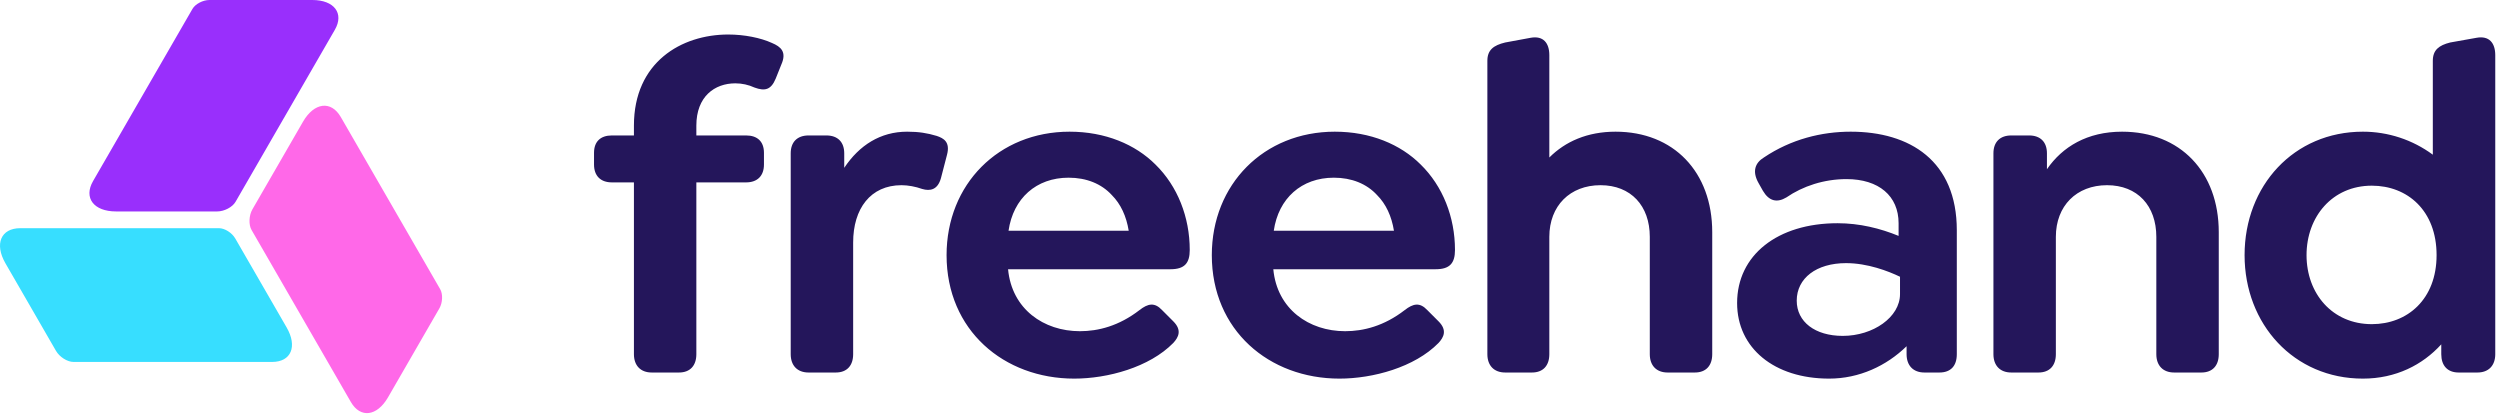
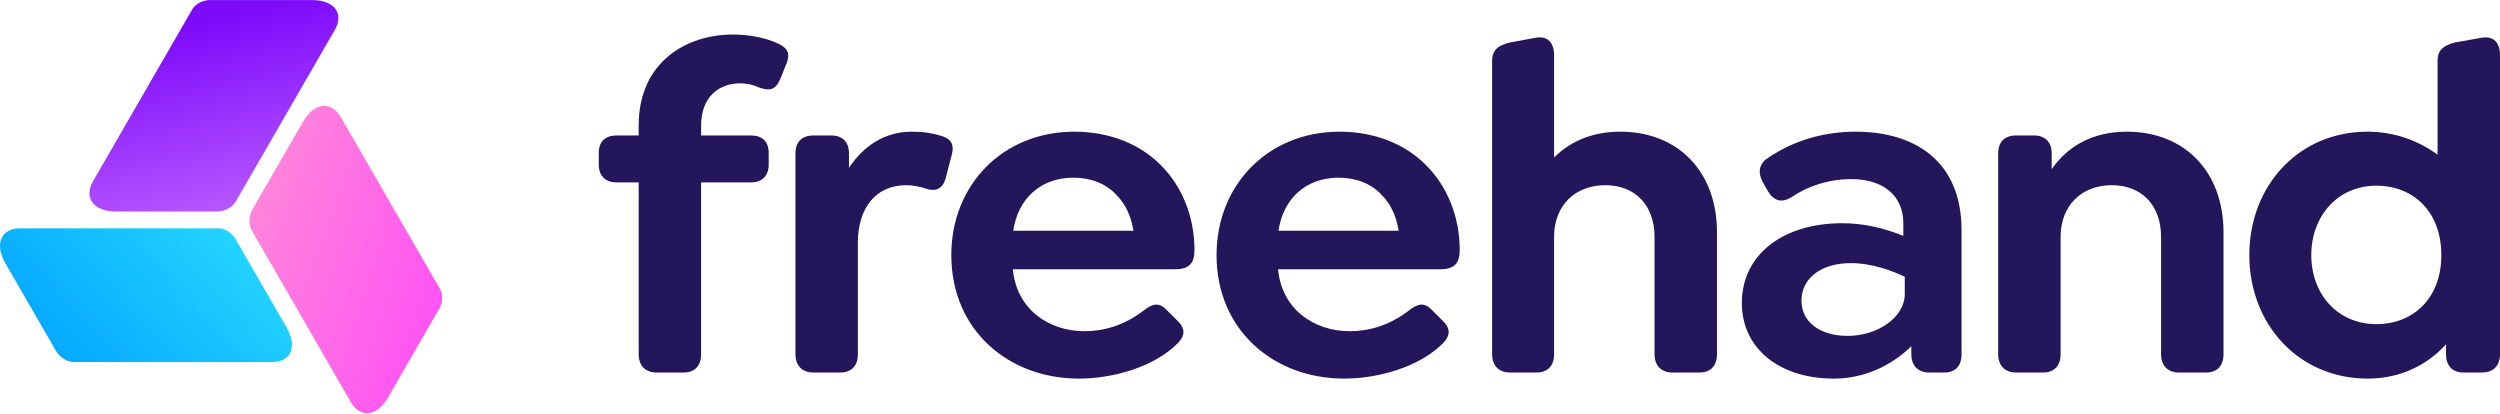
<svg xmlns="http://www.w3.org/2000/svg" viewBox="0 0 242 40" fill-rule="evenodd" clip-rule="evenodd" stroke-linejoin="round" stroke-miterlimit="2">
-   <path d="M22.771 23.082c-.316-.548-1.018-.993-1.567-.993H1.962c-1.875 0-2.519 1.522-1.436 3.398l4.894 8.477c.342.592 1.1 1.072 1.691 1.072H26.34c1.84 0 2.472-1.494 1.409-3.334l-4.977-8.62z" fill="#37deff" />
-   <path d="M42.533 29.848c.317-.548.35-1.38.077-1.854L32.989 11.33c-.938-1.624-2.578-1.42-3.66.455l-4.895 8.477c-.342.592-.38 1.488-.083 2l9.613 16.652c.92 1.594 2.53 1.394 3.593-.447l4.976-8.62z" fill="#ff68e8" />
-   <path d="M20.275 0c-.632 0-1.37.386-1.643.86L9.01 17.526c-.938 1.624.059 2.942 2.224 2.942h9.789c.683 0 1.478-.415 1.774-.928l9.614-16.651C33.332 1.294 32.354 0 30.228 0h-9.953z" fill="#992ffc" />
-   <path d="M179.149 12.747c-2.817 0-5.771.727-8.407 2.499-.818.5-1.181 1.318-.499 2.5l.409.727c.59.999 1.363 1.181 2.272.636 1.59-1.091 3.635-1.772 5.816-1.772 3.136 0 5.044 1.636 5.044 4.271v1.227c-1.772-.727-3.771-1.227-5.907-1.227-5.817 0-9.725 3.09-9.725 7.725 0 4.363 3.59 7.317 8.907 7.317 2.908 0 5.544-1.227 7.498-3.136v.773c0 1.09.636 1.772 1.727 1.772h1.454c1.09 0 1.681-.636 1.681-1.772V22.29c0-6.726-4.544-9.543-10.27-9.543zm-55.893 13.315h15.722c1.364 0 1.864-.591 1.864-1.864 0-3.181-1.182-6.18-3.318-8.27-1.954-1.954-4.862-3.181-8.316-3.181-6.861 0-11.905 5.09-11.905 11.951 0 7.271 5.544 11.952 12.36 11.952 3.226 0 7.271-1.091 9.588-3.454.5-.545.864-1.227 0-2.09l-1.09-1.091c-.728-.773-1.364-.636-2.182 0-1.999 1.545-3.999 2.045-5.771 2.045-3.499 0-6.589-2.136-6.952-5.998zM239.723 3.659l-2.544.454c-1.091.273-1.682.727-1.682 1.772v9.089a11.396 11.396 0 00-6.771-2.227c-6.68 0-11.451 5.226-11.451 11.951 0 6.68 4.771 11.952 11.451 11.952 3.181 0 5.771-1.318 7.589-3.318v.955c0 1.09.591 1.772 1.681 1.772h1.818c1.091 0 1.727-.682 1.727-1.772V5.34c0-1.181-.591-1.909-1.818-1.681zM97.581 26.062h15.723c1.363 0 1.863-.591 1.863-1.864 0-3.181-1.182-6.18-3.317-8.27-1.954-1.954-4.863-3.181-8.316-3.181-6.862 0-11.906 5.09-11.906 11.951 0 7.271 5.544 11.952 12.36 11.952 3.227 0 7.271-1.091 9.588-3.454.5-.545.864-1.227 0-2.09l-1.09-1.091c-.727-.773-1.363-.636-2.181 0-2 1.545-3.999 2.045-5.771 2.045-3.5 0-6.59-2.136-6.953-5.998zM74.724 4.159c-1.091-.5-2.681-.818-4.227-.818-4.544 0-9.133 2.681-9.133 8.815v.955h-2.136c-1.091 0-1.727.59-1.727 1.681v1.136c0 1.091.636 1.727 1.727 1.727h2.136v16.632c0 1.09.636 1.772 1.726 1.772h2.636c1.091 0 1.681-.682 1.681-1.772V17.655h4.817c1.091 0 1.727-.636 1.727-1.727v-1.136c0-1.091-.636-1.681-1.727-1.681h-4.817v-.955c0-2.817 1.773-4.089 3.772-4.089a4.44 4.44 0 011.863.409c1 .363 1.591.227 2.045-.864l.545-1.363c.546-1.227-.045-1.727-.908-2.09zm15.95 8.997c-.909-.273-1.727-.409-2.863-.409-2.59 0-4.635 1.318-6.089 3.499v-1.409c0-1.09-.637-1.726-1.727-1.726h-1.727c-1.091 0-1.727.636-1.727 1.726v19.45c0 1.09.636 1.772 1.727 1.772h2.636c1.09 0 1.681-.682 1.681-1.772V23.471c0-3.271 1.681-5.544 4.681-5.544.636 0 1.363.137 1.999.364.773.227 1.5.091 1.818-1.045l.59-2.272c.319-1.227-.318-1.591-.999-1.818zm114.741-.409c-3.363 0-5.772 1.454-7.271 3.635v-1.545c0-1.09-.636-1.726-1.727-1.726h-1.727c-1.09 0-1.726.636-1.726 1.726v19.45c0 1.09.636 1.772 1.726 1.772h2.636c1.091 0 1.681-.682 1.681-1.772V22.926c0-2.999 2-4.999 4.953-4.999 2.954 0 4.772 2 4.772 4.999v11.361c0 1.09.636 1.772 1.727 1.772h2.635c1.091 0 1.682-.682 1.682-1.772V22.472c0-5.817-3.727-9.725-9.361-9.725zm-49.032 0c-2.727 0-4.863.954-6.408 2.499V5.34c0-1.181-.59-1.909-1.817-1.681l-2.454.454c-1.136.273-1.727.727-1.727 1.772v28.402c0 1.09.636 1.772 1.727 1.772h2.59c1.091 0 1.681-.682 1.681-1.772V22.926c0-2.999 2-4.999 4.954-4.999 2.953 0 4.771 2 4.771 4.999v11.361c0 1.09.636 1.772 1.727 1.772h2.635c1.091 0 1.682-.682 1.682-1.772V22.472c0-5.817-3.726-9.725-9.361-9.725zm21.994 19.767c-2.681 0-4.454-1.363-4.454-3.408 0-2.181 1.909-3.635 4.772-3.635 2.09 0 4.09.772 5.226 1.318v1.681c0 2.227-2.591 4.044-5.544 4.044zm51.213-1.136c-3.817 0-6.317-2.953-6.317-6.68 0-3.726 2.5-6.725 6.317-6.725 3.453 0 6.271 2.408 6.271 6.725 0 4.272-2.818 6.68-6.271 6.68zM129.118 17.2c1.726 0 3.181.591 4.18 1.682.864.863 1.409 2.045 1.636 3.453h-11.633c.454-3.135 2.681-5.135 5.817-5.135zm-25.675 0c1.727 0 3.181.591 4.181 1.682.863.863 1.408 2.045 1.635 3.453H97.626c.455-3.135 2.681-5.135 5.817-5.135z" fill="#24165b" fill-rule="nonzero" />
+   <path d="M796.606 87.271c0-.873-.872-1.582-1.946-1.582h-37.672c-3.671 0-6.652 2.425-6.652 5.412v13.504c0 .943.94 1.708 2.099 1.708h37.643c3.603 0 6.528-2.38 6.528-5.312v-13.73z" fill="url(#_Linear1)" transform="matrix(.25539 -.44235 .7249 0 -246.432 352.387)" />
+   <path d="M796.606 87.271c0-.873-.872-1.582-1.946-1.582h-37.672c-3.671 0-6.652 2.425-6.652 5.412v13.504c0 .943.94 1.708 2.099 1.708h37.643c3.603 0 6.528-2.38 6.528-5.312v-13.73z" fill="url(#_Linear2)" transform="matrix(.25539 .44235 -.36245 .62778 -129.281 -377.306)" />
+   <path d="M796.606 87.271c0-.873-.872-1.582-1.946-1.582h-37.672c-3.671 0-6.652 2.425-6.652 5.412v13.504c0 .943.94 1.708 2.099 1.708h37.643c3.603 0 6.528-2.38 6.528-5.312v-13.73z" fill="url(#_Linear3)" transform="matrix(.51078 0 .36245 .62778 -415.75 -31.694)" />
+   <path d="M179.608 12.747c-2.817 0-5.771.727-8.407 2.499-.817.5-1.181 1.318-.499 2.5l.409.727c.59.999 1.363 1.181 2.272.636 1.59-1.091 3.635-1.772 5.816-1.772 3.136 0 5.044 1.636 5.044 4.271v1.227c-1.772-.727-3.771-1.227-5.907-1.227-5.817 0-9.725 3.09-9.725 7.725 0 4.363 3.59 7.316 8.907 7.316 2.908 0 5.544-1.226 7.498-3.135v.773c0 1.09.636 1.772 1.727 1.772h1.454c1.09 0 1.681-.636 1.681-1.772V22.29c0-6.726-4.544-9.543-10.27-9.543zm-55.893 13.315h15.723c1.363 0 1.863-.591 1.863-1.864 0-3.181-1.182-6.18-3.318-8.27-1.954-1.954-4.862-3.181-8.315-3.181-6.862 0-11.906 5.09-11.906 11.951 0 7.271 5.544 11.951 12.36 11.951 3.226 0 7.271-1.09 9.588-3.453.5-.545.864-1.227 0-2.09l-1.09-1.091c-.727-.773-1.364-.636-2.182 0-1.999 1.545-3.999 2.045-5.771 2.045-3.499 0-6.589-2.136-6.952-5.998zM240.182 3.659l-2.544.454c-1.091.273-1.682.727-1.682 1.772v9.089a11.396 11.396 0 00-6.771-2.227c-6.68 0-11.451 5.226-11.451 11.951 0 6.68 4.771 11.951 11.451 11.951 3.181 0 5.772-1.317 7.589-3.317v.955c0 1.09.591 1.772 1.682 1.772h1.817c1.091 0 1.727-.682 1.727-1.772V5.34c0-1.181-.591-1.909-1.818-1.681zM98.04 26.062h15.723c1.363 0 1.863-.591 1.863-1.864 0-3.181-1.182-6.18-3.317-8.27-1.954-1.954-4.863-3.181-8.316-3.181-6.862 0-11.906 5.09-11.906 11.951 0 7.271 5.544 11.951 12.36 11.951 3.227 0 7.271-1.09 9.589-3.453.499-.545.863-1.227 0-2.09l-1.091-1.091c-.727-.773-1.363-.636-2.181 0-2 1.545-3.999 2.045-5.771 2.045-3.499 0-6.59-2.136-6.953-5.998zM75.183 4.159c-1.091-.5-2.681-.818-4.226-.818-4.545 0-9.134 2.681-9.134 8.815v.955h-2.136c-1.091 0-1.727.59-1.727 1.681v1.136c0 1.091.636 1.727 1.727 1.727h2.136v16.632c0 1.09.636 1.772 1.727 1.772h2.635c1.091 0 1.682-.682 1.682-1.772V17.655h4.816c1.091 0 1.727-.636 1.727-1.727v-1.136c0-1.091-.636-1.681-1.727-1.681h-4.816v-.955c0-2.817 1.772-4.089 3.771-4.089.636 0 1.273.136 1.863.408 1 .364 1.591.228 2.045-.863l.545-1.363c.546-1.227-.045-1.727-.908-2.09zm15.95 8.997c-.909-.273-1.727-.409-2.863-.409-2.59 0-4.635 1.318-6.089 3.499v-1.409c0-1.09-.636-1.726-1.727-1.726h-1.727c-1.09 0-1.727.636-1.727 1.726v19.45c0 1.09.637 1.772 1.727 1.772h2.636c1.09 0 1.681-.682 1.681-1.772V23.471c0-3.271 1.681-5.544 4.681-5.544.636 0 1.363.137 1.999.364.773.227 1.5.091 1.818-1.045l.59-2.272c.319-1.227-.318-1.591-.999-1.818zm114.741-.409c-3.363 0-5.771 1.454-7.271 3.635v-1.545c0-1.09-.636-1.726-1.727-1.726h-1.727c-1.09 0-1.726.636-1.726 1.726v19.45c0 1.09.636 1.772 1.726 1.772h2.636c1.091 0 1.681-.682 1.681-1.772V22.926c0-2.999 2-4.999 4.954-4.999 2.953 0 4.771 2 4.771 4.999v11.361c0 1.09.636 1.772 1.727 1.772h2.635c1.091 0 1.682-.682 1.682-1.772V22.472c0-5.817-3.727-9.725-9.361-9.725zm-49.032 0c-2.727 0-4.862.954-6.407 2.499V5.34c0-1.181-.591-1.909-1.818-1.681l-2.454.454c-1.136.273-1.727.727-1.727 1.772v28.402c0 1.09.636 1.772 1.727 1.772h2.59c1.091 0 1.682-.682 1.682-1.772V22.926c0-2.999 1.999-4.999 4.953-4.999 2.953 0 4.771 2 4.771 4.999v11.361c0 1.09.636 1.772 1.727 1.772h2.636c1.09 0 1.681-.682 1.681-1.772V22.472c0-5.817-3.726-9.725-9.361-9.725zm21.994 19.767c-2.681 0-4.454-1.363-4.454-3.408 0-2.181 1.909-3.635 4.772-3.635 2.09 0 4.09.772 5.226 1.318v1.681c0 2.227-2.591 4.044-5.544 4.044zm51.213-1.136c-3.817 0-6.317-2.954-6.317-6.68 0-3.726 2.5-6.725 6.317-6.725 3.453 0 6.271 2.408 6.271 6.725 0 4.272-2.818 6.68-6.271 6.68zM129.577 17.2c1.726 0 3.181.591 4.18 1.682.864.863 1.409 2.045 1.636 3.453H123.76c.455-3.135 2.681-5.135 5.817-5.135zm-25.675 0c1.727 0 3.181.591 4.181 1.682.863.863 1.408 2.045 1.636 3.453H98.085c.455-3.135 2.681-5.135 5.817-5.135z" fill="#24165b" fill-rule="nonzero" />
+   <defs>
+     <linearGradient id="_Linear1" x1="0" y1="0" x2="1" y2=".148" gradientUnits="userSpaceOnUse" gradientTransform="matrix(35.6334 -26.7153 23.1477 36.6339 750.336 104.168)">
+       <stop offset="0" stop-color="#b656ff" />
+       <stop offset="1" stop-color="#7d0bfa" />
+     </linearGradient>
+     <linearGradient id="_Linear2" x1="0" y1="0" x2="1" y2=".149" gradientUnits="userSpaceOnUse" gradientTransform="matrix(41.7151 -30.0808 23.6363 43.5194 750.014 105.158)">
+       <stop offset="0" stop-color="#ff85da" />
+       <stop offset="1" stop-color="#ff53f3" />
+     </linearGradient>
+     <linearGradient id="_Linear3" x1="0" y1="0" x2="1" y2=".161" gradientUnits="userSpaceOnUse" gradientTransform="matrix(44.6367 -34.2854 29.0459 46.0069 752.465 120.557)">
+       <stop offset="0" stop-color="#03a5ff" />
+       <stop offset="1" stop-color="#24d6ff" />
+     </linearGradient>
+   </defs>
</svg>
